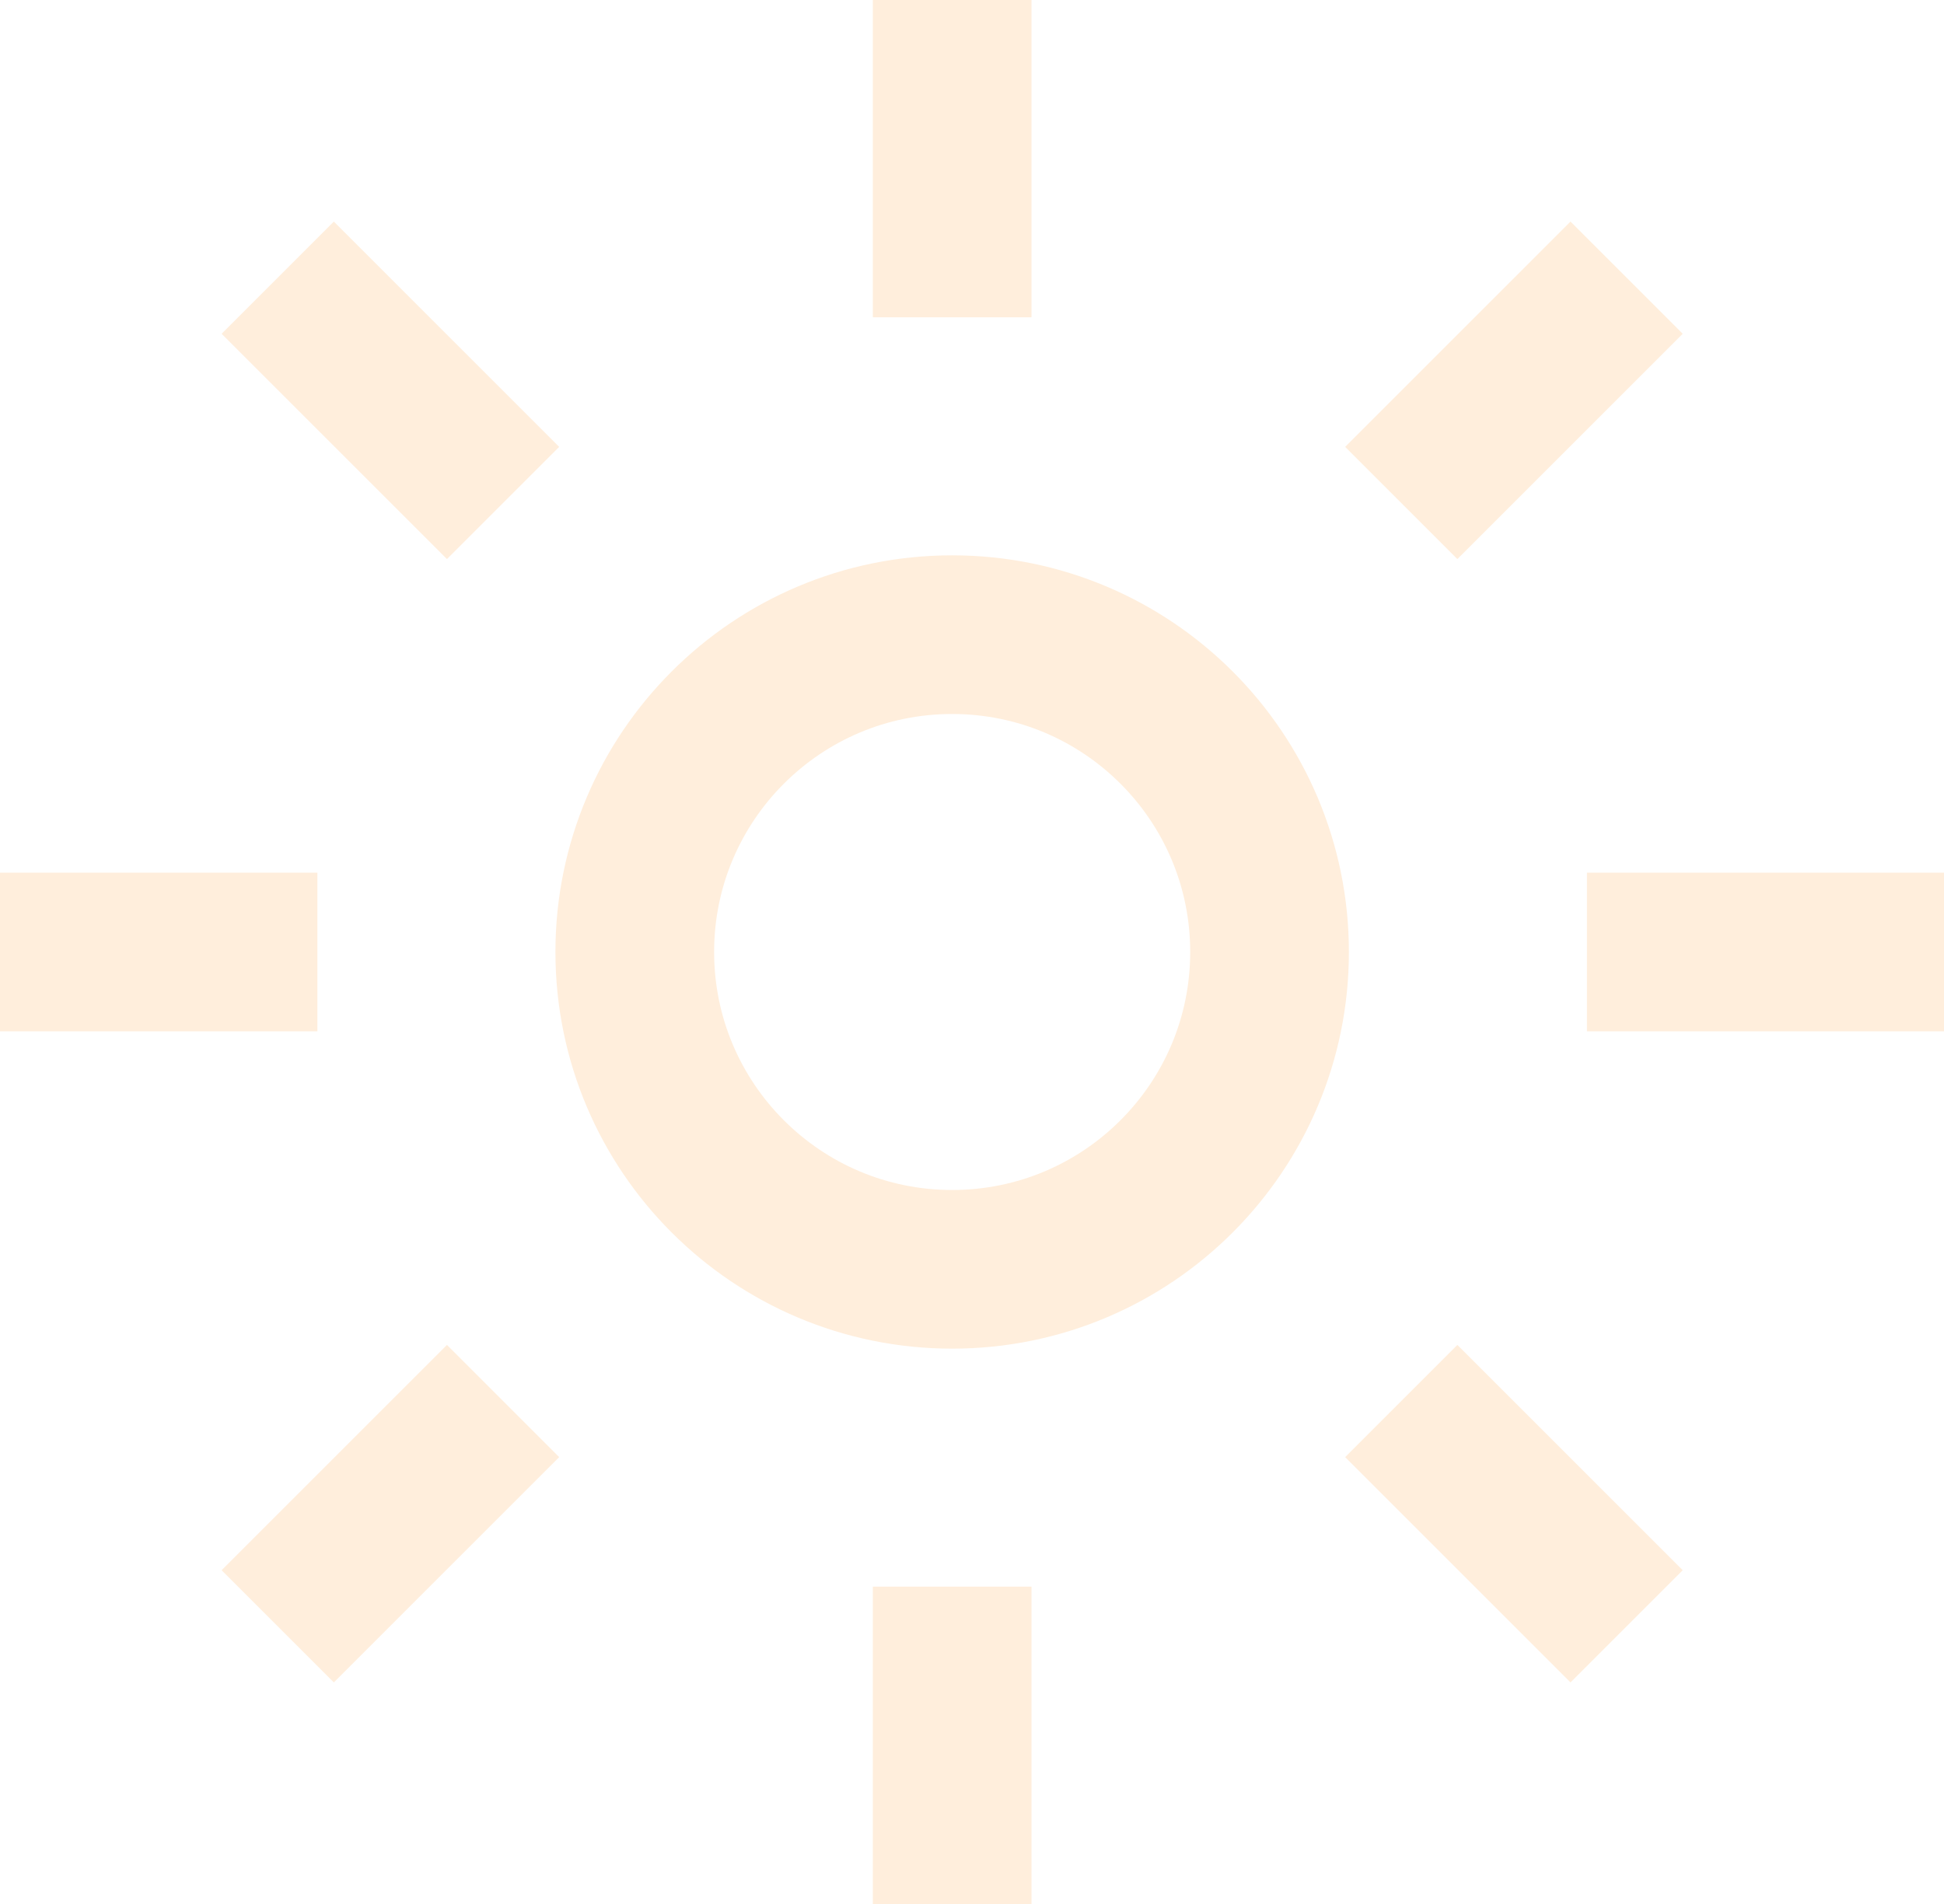
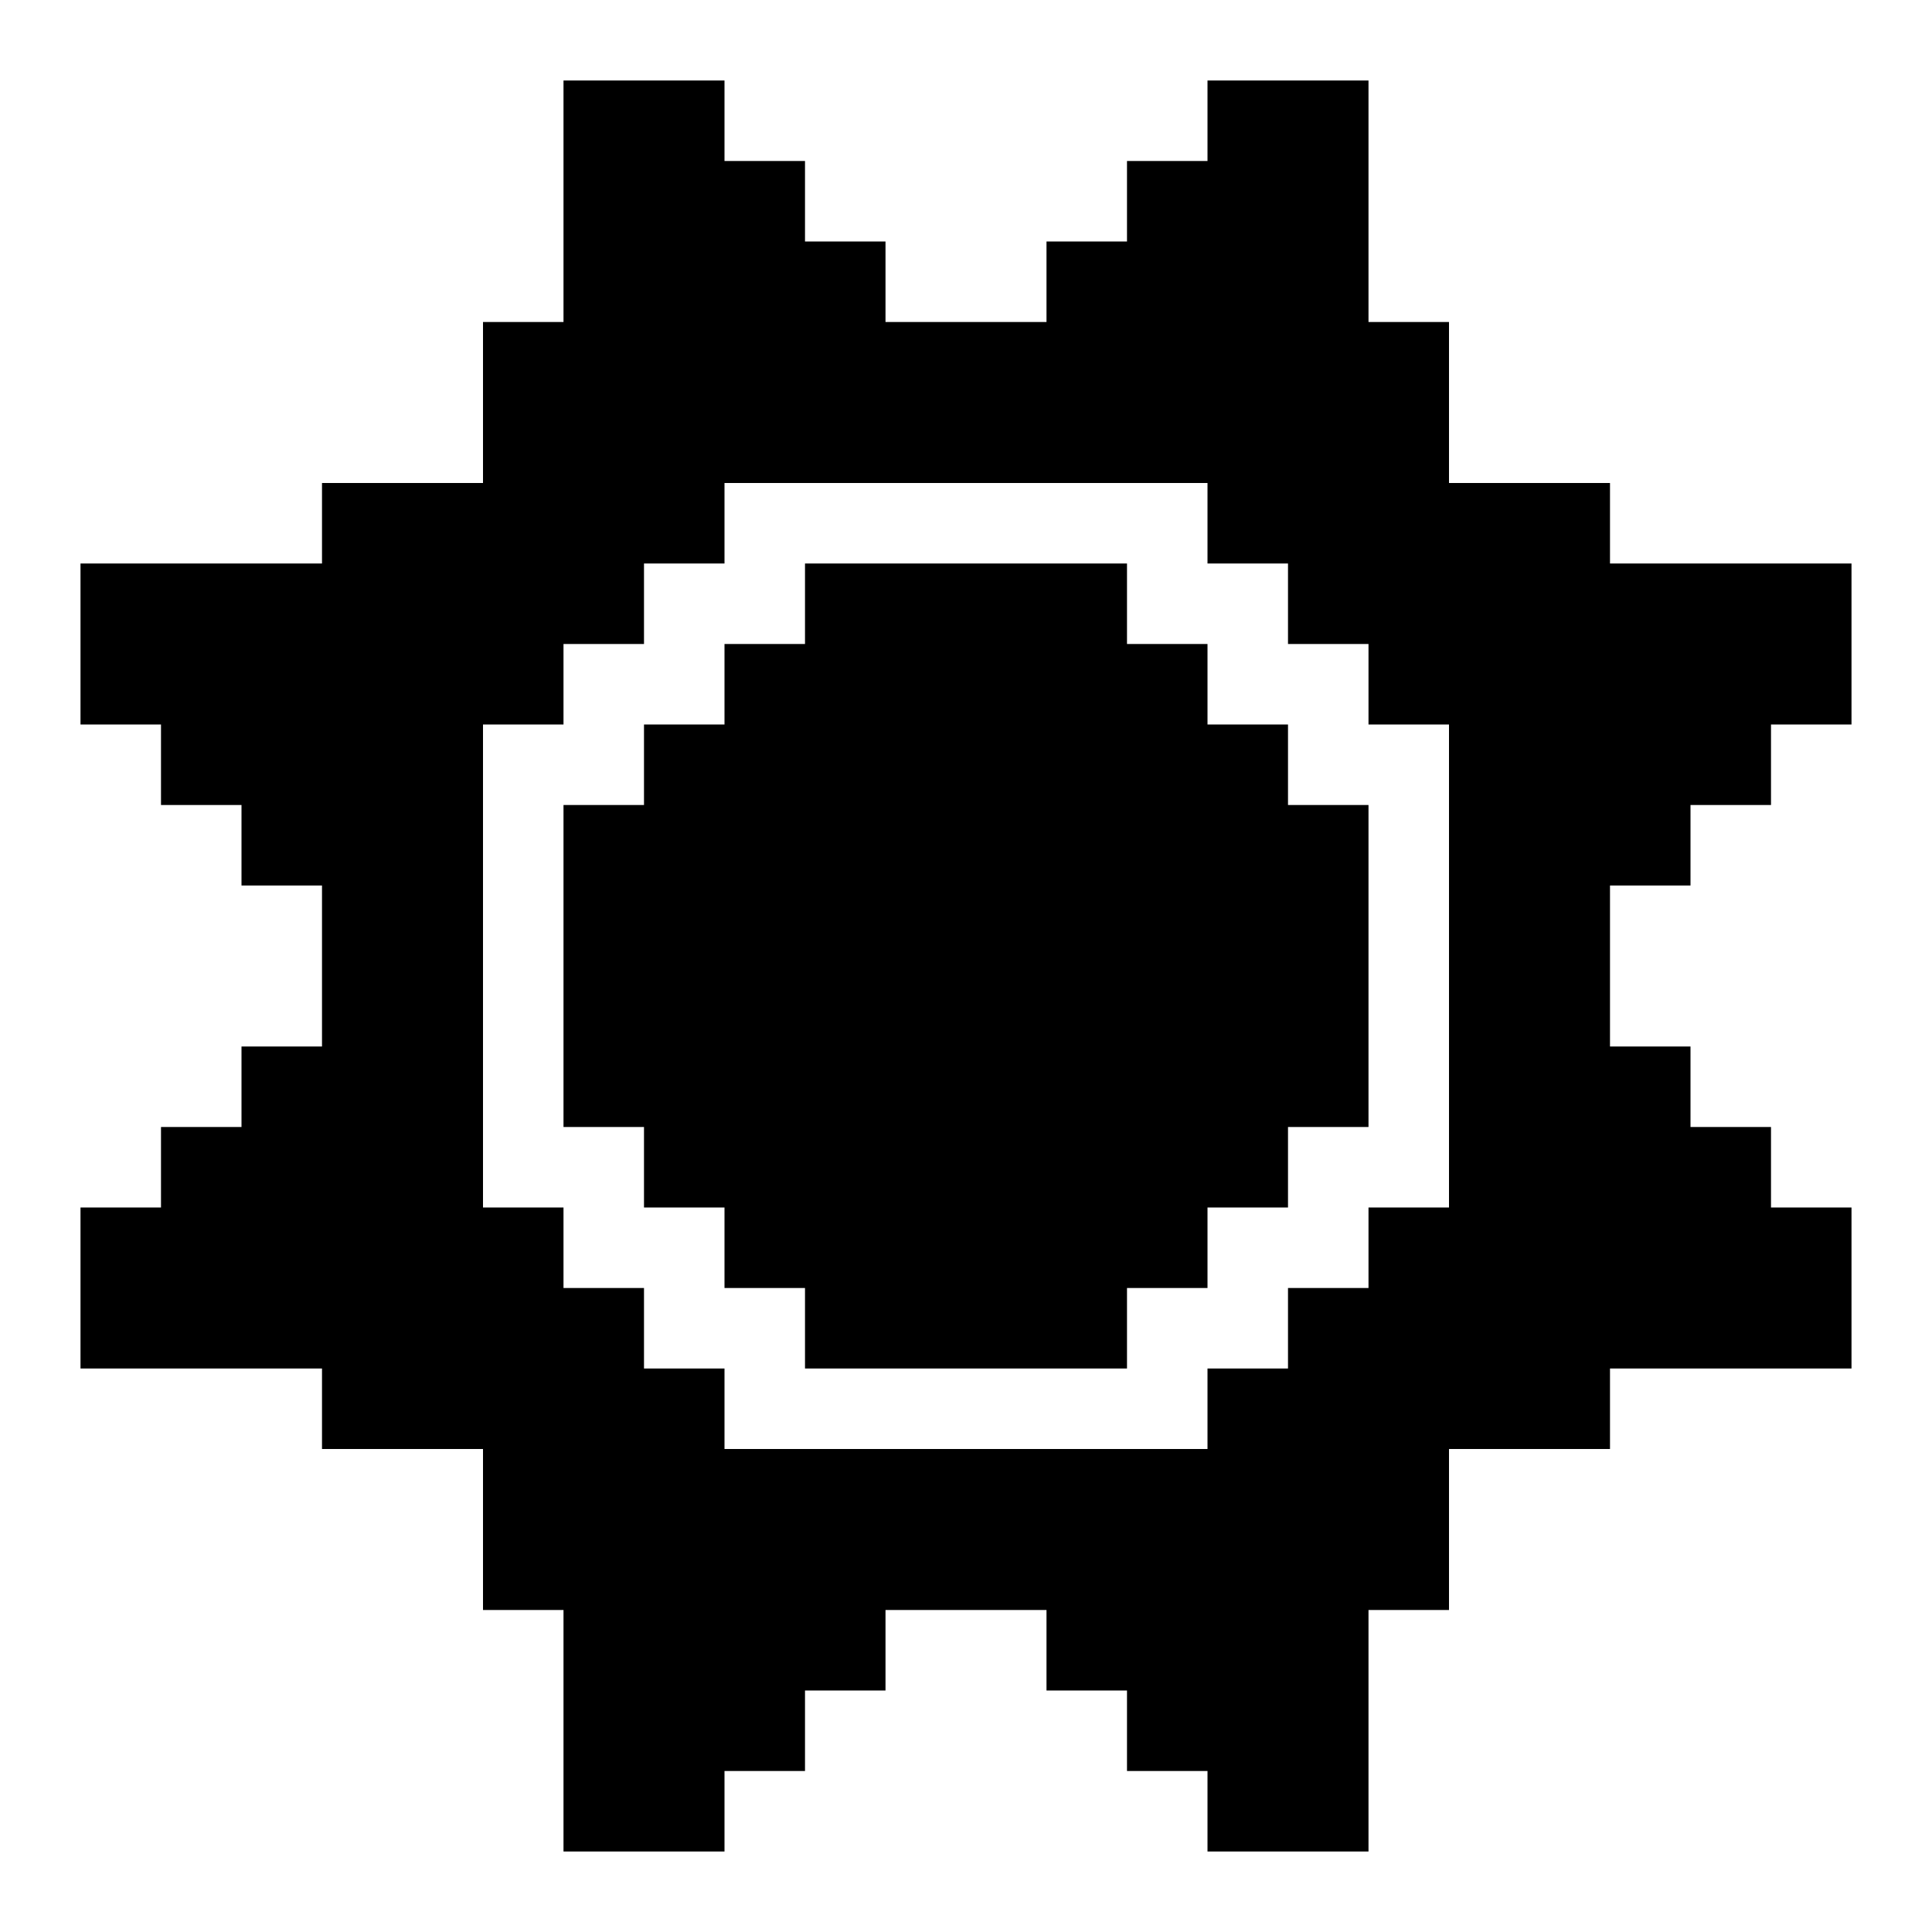
- <svg xmlns="http://www.w3.org/2000/svg" preserveAspectRatio="none" overflow="visible" style="display: block;" width="24.5" height="24" viewBox="0 0 24.5 24" fill="none">
-   <g id="Group 60">
-     <path id="Vector" d="M12 0V4M12 20V24M3.5 3.5L6.34 6.34M17.66 17.66L20.5 20.5M0 12H4M20 12H24.5M6.34 17.66L3.5 20.5M20.5 3.5L17.66 6.34M16 12C16 14.209 14.209 16 12 16C9.791 16 8 14.209 8 12C8 9.791 9.791 8 12 8C14.209 8 16 9.791 16 12Z" stroke-width="2" stroke-linejoin="round" stroke="#FFEEDC" />
-   </g>
+ <svg xmlns="http://www.w3.org/2000/svg" id="sun-solid" viewBox="0 0 24 24">
+   <polygon points="17 10 17 14 16 14 16 15 15 15 15 16 14 16 14 17 10 17 10 16 9 16 9 15 8 15 8 14 7 14 7 10 8 10 8 9 9 9 9 8 10 8 10 7 14 7 14 8 15 8 15 9 16 9 16 10 17 10" />
+   <path d="m21,11v-1h1v-1h1v-2h-3v-1h-2v-2h-1V1h-2v1h-1v1h-1v1h-2v-1h-1v-1h-1v-1h-2v3h-1v2h-2v1H1v2h1v1h1v1h1v2h-1v1h-1v1h-1v2h3v1h2v2h1v3h2v-1h1v-1h1v-1h2v1h1v1h1v1h2v-3h1v-2h2v-1h3v-2h-1v-1h-1v-1h-1v-2h1Zm-3,4h-1v1h-1v1h-1v1h-6v-1h-1v-1h-1v-1h-1v-6h1v-1h1v-1h1v-1h6v1h1v1h1v1h1v6Z" />
</svg>
